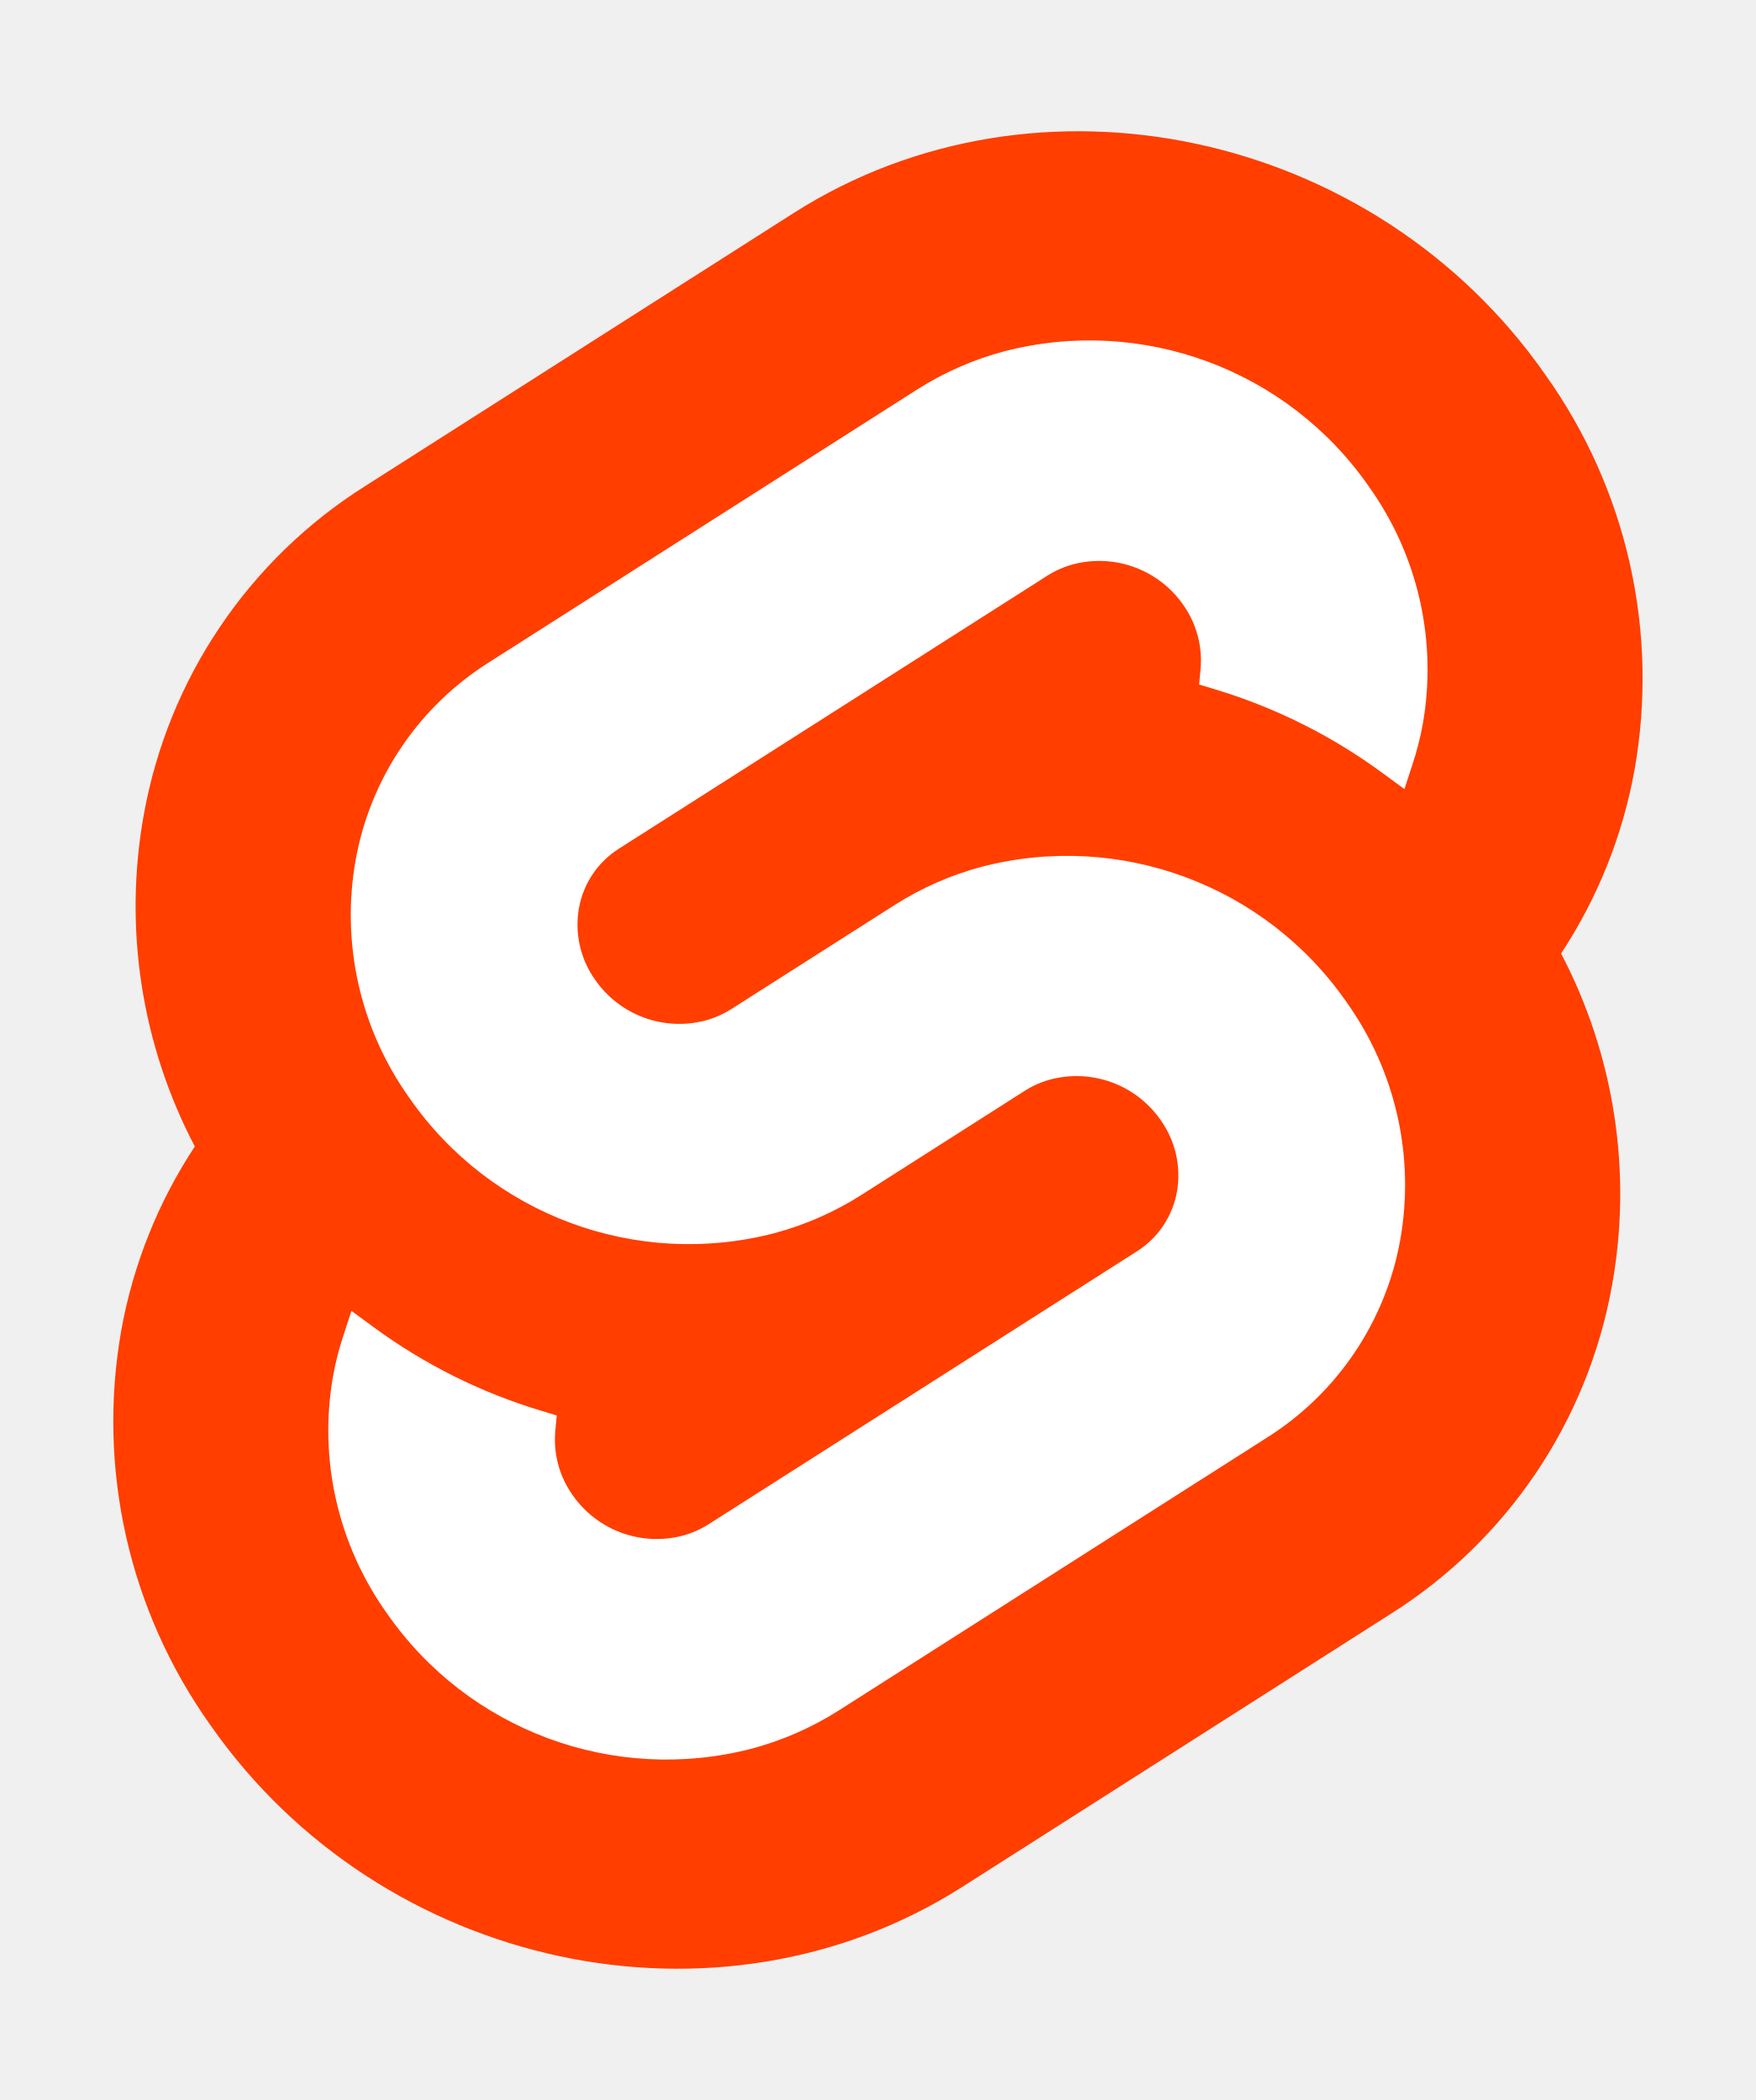
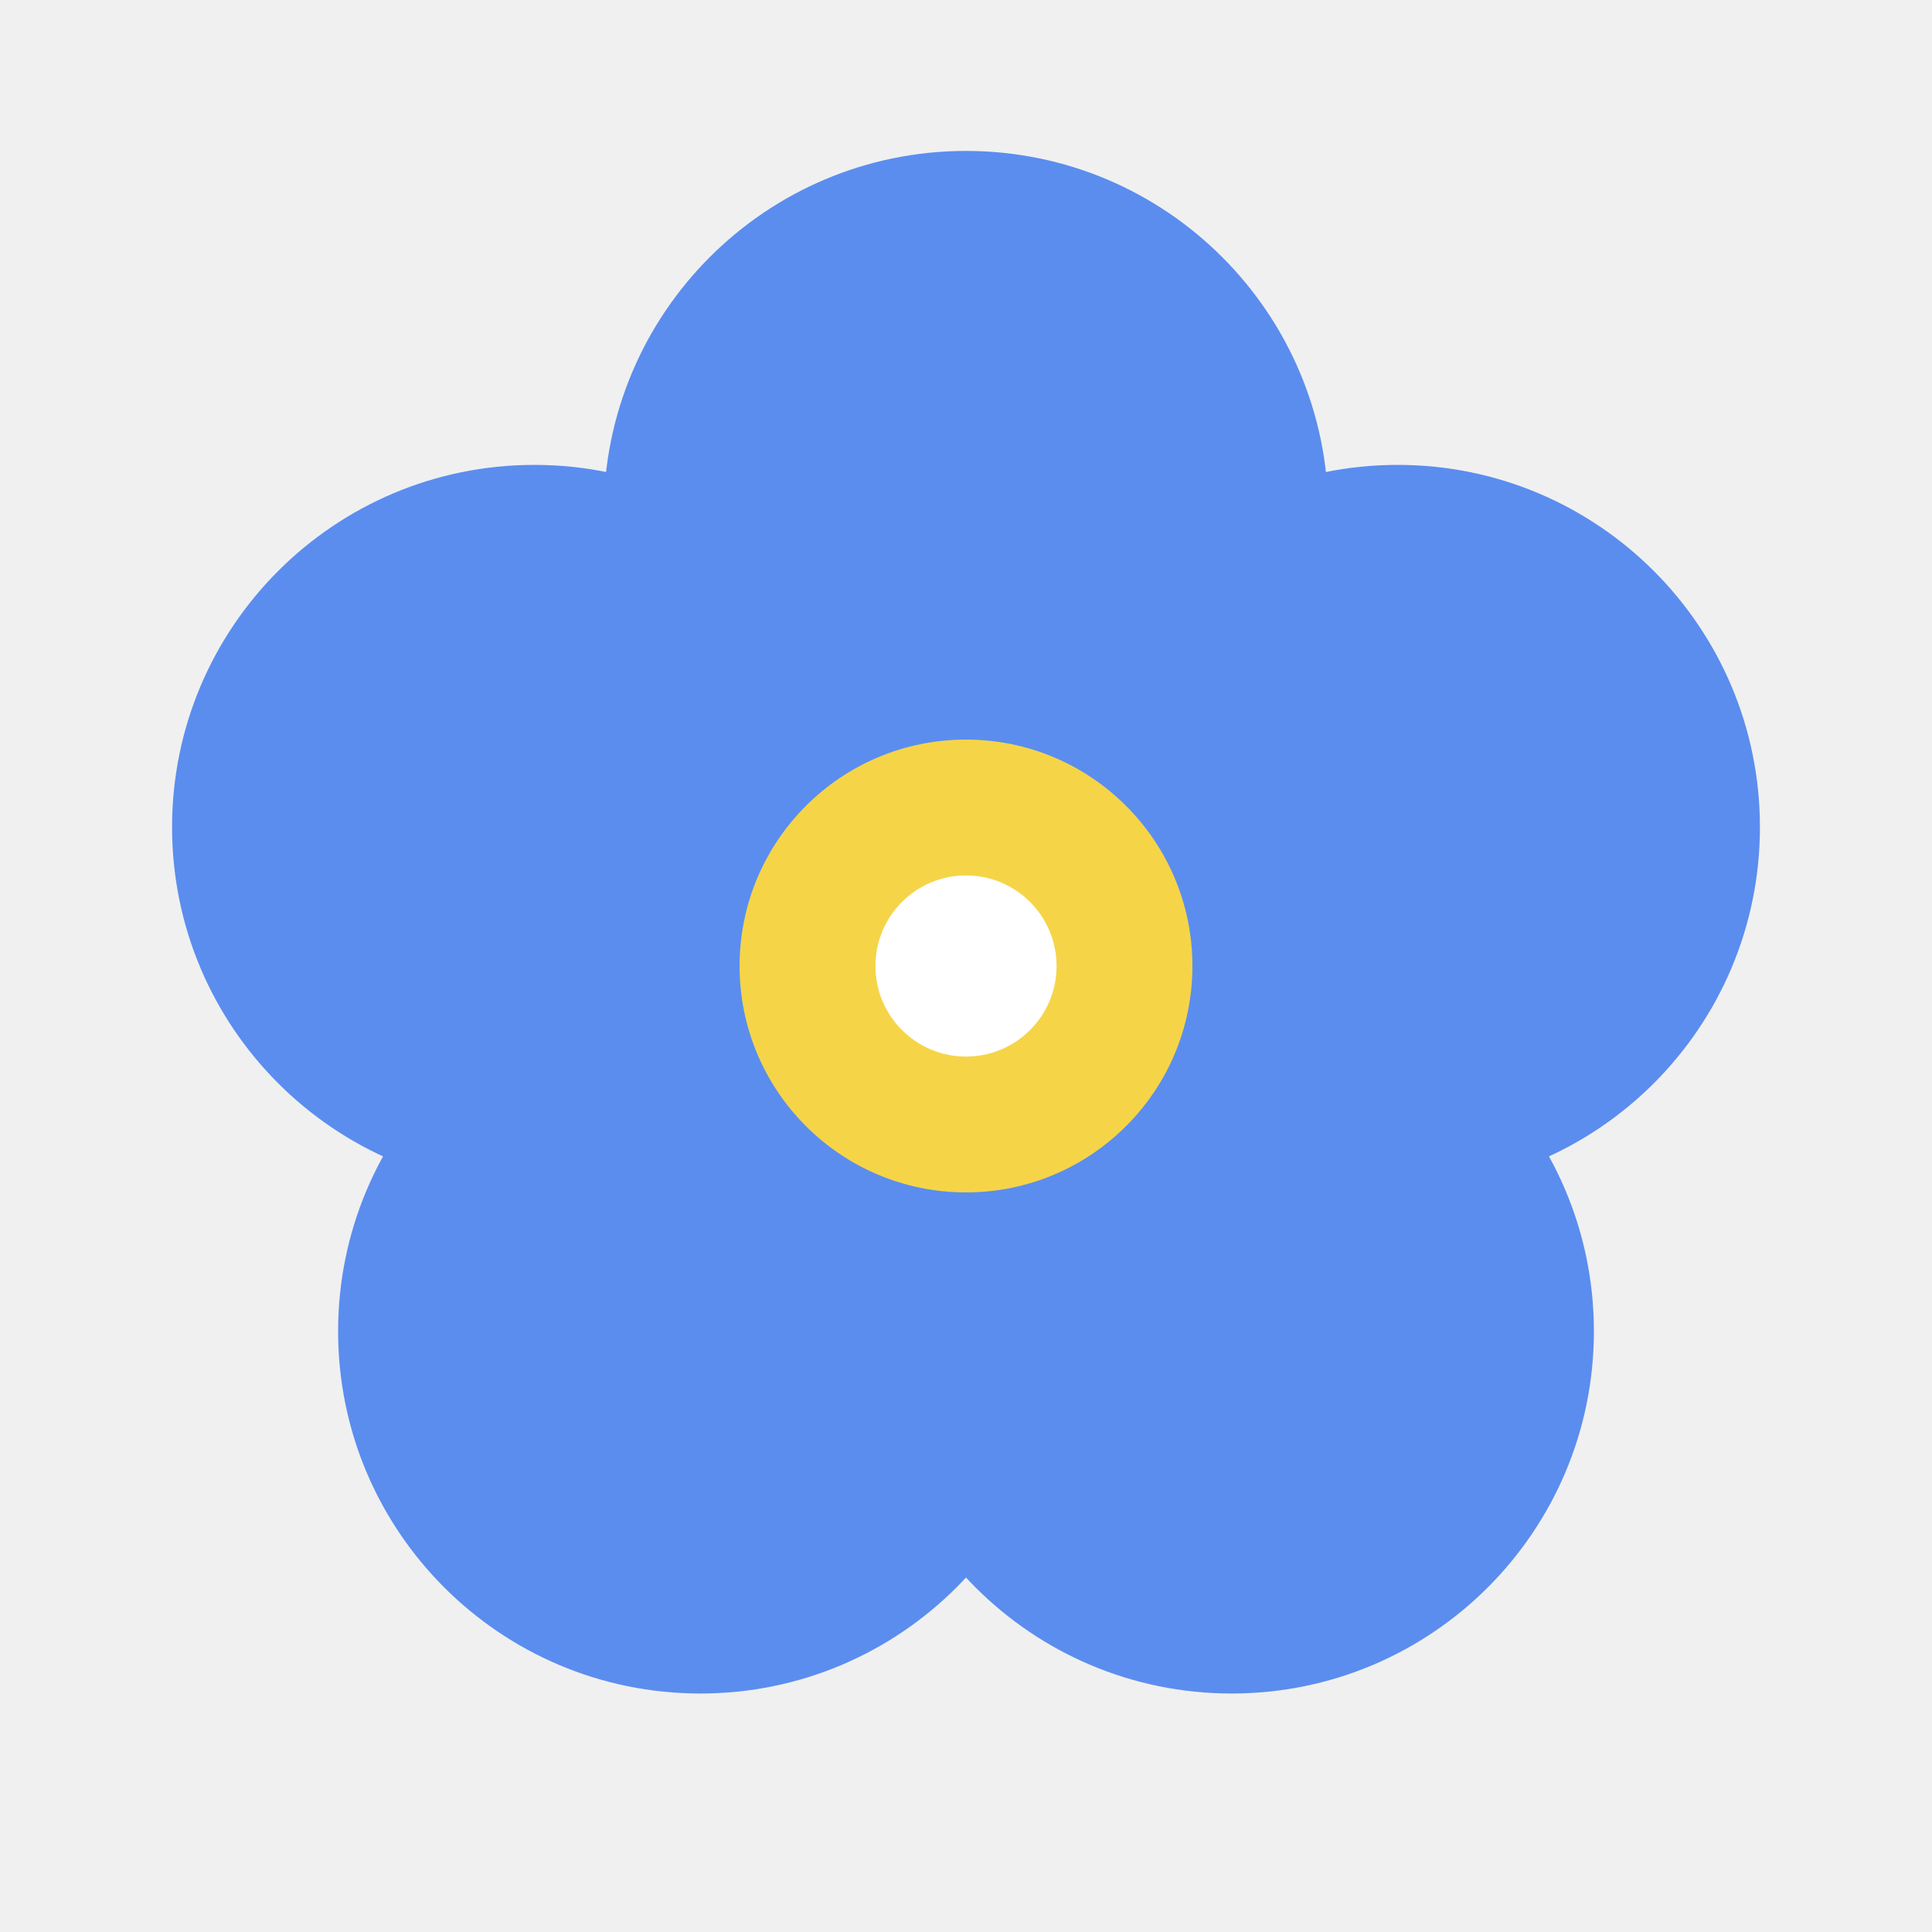
- <svg xmlns="http://www.w3.org/2000/svg" width="107" height="128" viewBox="0 0 107 128">
-   <path d="M94.157 22.819c-10.4-14.885-30.94-19.297-45.792-9.835L22.282 29.608A29.92 29.92 0 0 0 8.764 49.65a31.5 31.5 0 0 0 3.108 20.231 30 30 0 0 0-4.477 11.183 31.9 31.9 0 0 0 5.448 24.116c10.402 14.887 30.942 19.297 45.791 9.835l26.083-16.624A29.92 29.92 0 0 0 98.235 78.35a31.53 31.53 0 0 0-3.105-20.232 30 30 0 0 0 4.474-11.182 31.88 31.88 0 0 0-5.447-24.116" style="fill:#ff3e00" />
-   <path d="M45.817 106.582a20.72 20.72 0 0 1-22.237-8.243 19.17 19.17 0 0 1-3.277-14.503 18 18 0 0 1 .624-2.435l.49-1.498 1.337.981a33.6 33.6 0 0 0 10.203 5.098l.97.294-.09.968a5.85 5.85 0 0 0 1.052 3.878 6.24 6.24 0 0 0 6.695 2.485 5.8 5.8 0 0 0 1.603-.704L69.27 76.28a5.43 5.43 0 0 0 2.45-3.631 5.8 5.8 0 0 0-.987-4.371 6.24 6.24 0 0 0-6.698-2.487 5.7 5.7 0 0 0-1.6.704l-9.953 6.345a19 19 0 0 1-5.296 2.326 20.72 20.72 0 0 1-22.237-8.243 19.17 19.17 0 0 1-3.277-14.502 17.99 17.99 0 0 1 8.13-12.052l26.081-16.623a19 19 0 0 1 5.3-2.329 20.72 20.72 0 0 1 22.237 8.243 19.17 19.17 0 0 1 3.277 14.503 18 18 0 0 1-.624 2.435l-.49 1.498-1.337-.98a33.6 33.6 0 0 0-10.203-5.1l-.97-.294.09-.968a5.86 5.86 0 0 0-1.052-3.878 6.24 6.24 0 0 0-6.696-2.485 5.8 5.8 0 0 0-1.602.704L37.73 51.72a5.42 5.42 0 0 0-2.449 3.63 5.79 5.79 0 0 0 .986 4.372 6.24 6.24 0 0 0 6.698 2.486 5.8 5.8 0 0 0 1.602-.704l9.952-6.342a19 19 0 0 1 5.295-2.328 20.72 20.72 0 0 1 22.237 8.242 19.17 19.17 0 0 1 3.277 14.503 18 18 0 0 1-8.13 12.053l-26.081 16.622a19 19 0 0 1-5.3 2.328" style="fill:#fff" />
+ <svg xmlns="http://www.w3.org/2000/svg" viewBox="0 0 64 64">
+   <g fill="#5b8def">
+     <circle cx="32" cy="17" r="12" />
+     <circle cx="46.3" cy="27.4" r="12" />
+     <circle cx="40.8" cy="44.1" r="12" />
+     <circle cx="23.2" cy="44.1" r="12" />
+     <circle cx="17.7" cy="27.4" r="12" />
+   </g>
+   <circle cx="32" cy="32" r="7.5" fill="#f5d547" />
+   <circle cx="32" cy="32" r="3" fill="#fff" />
</svg>
